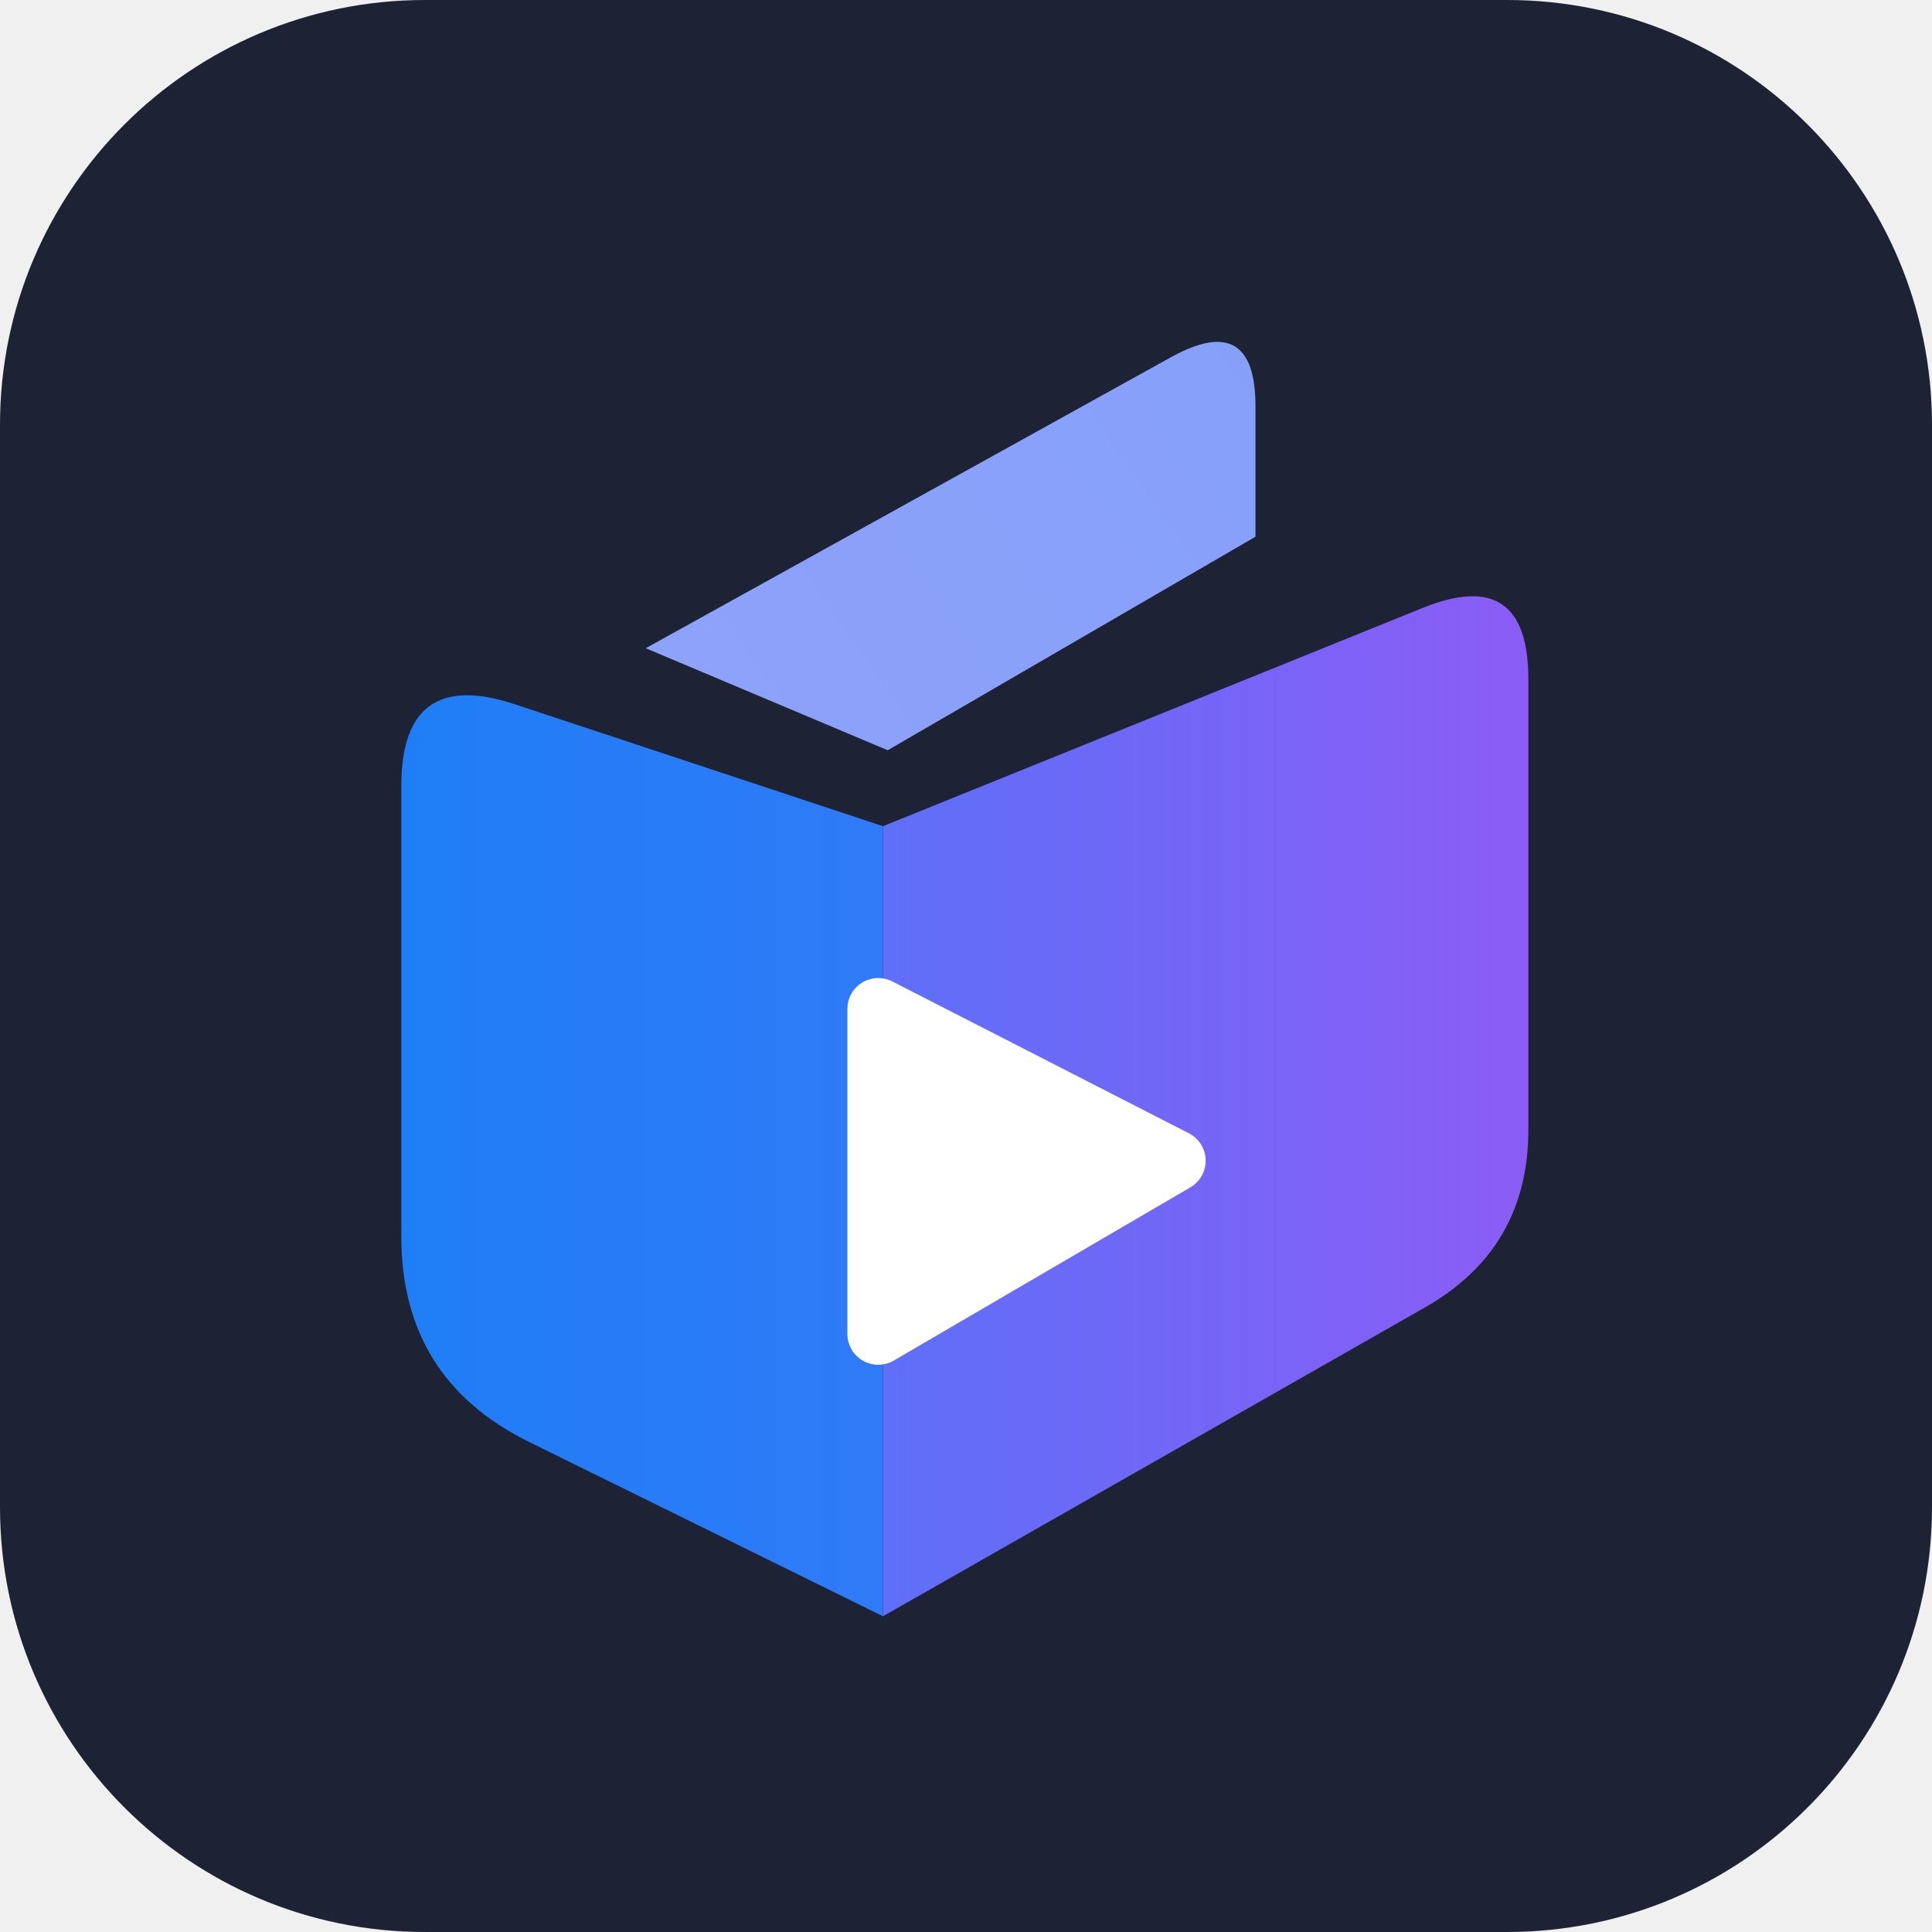
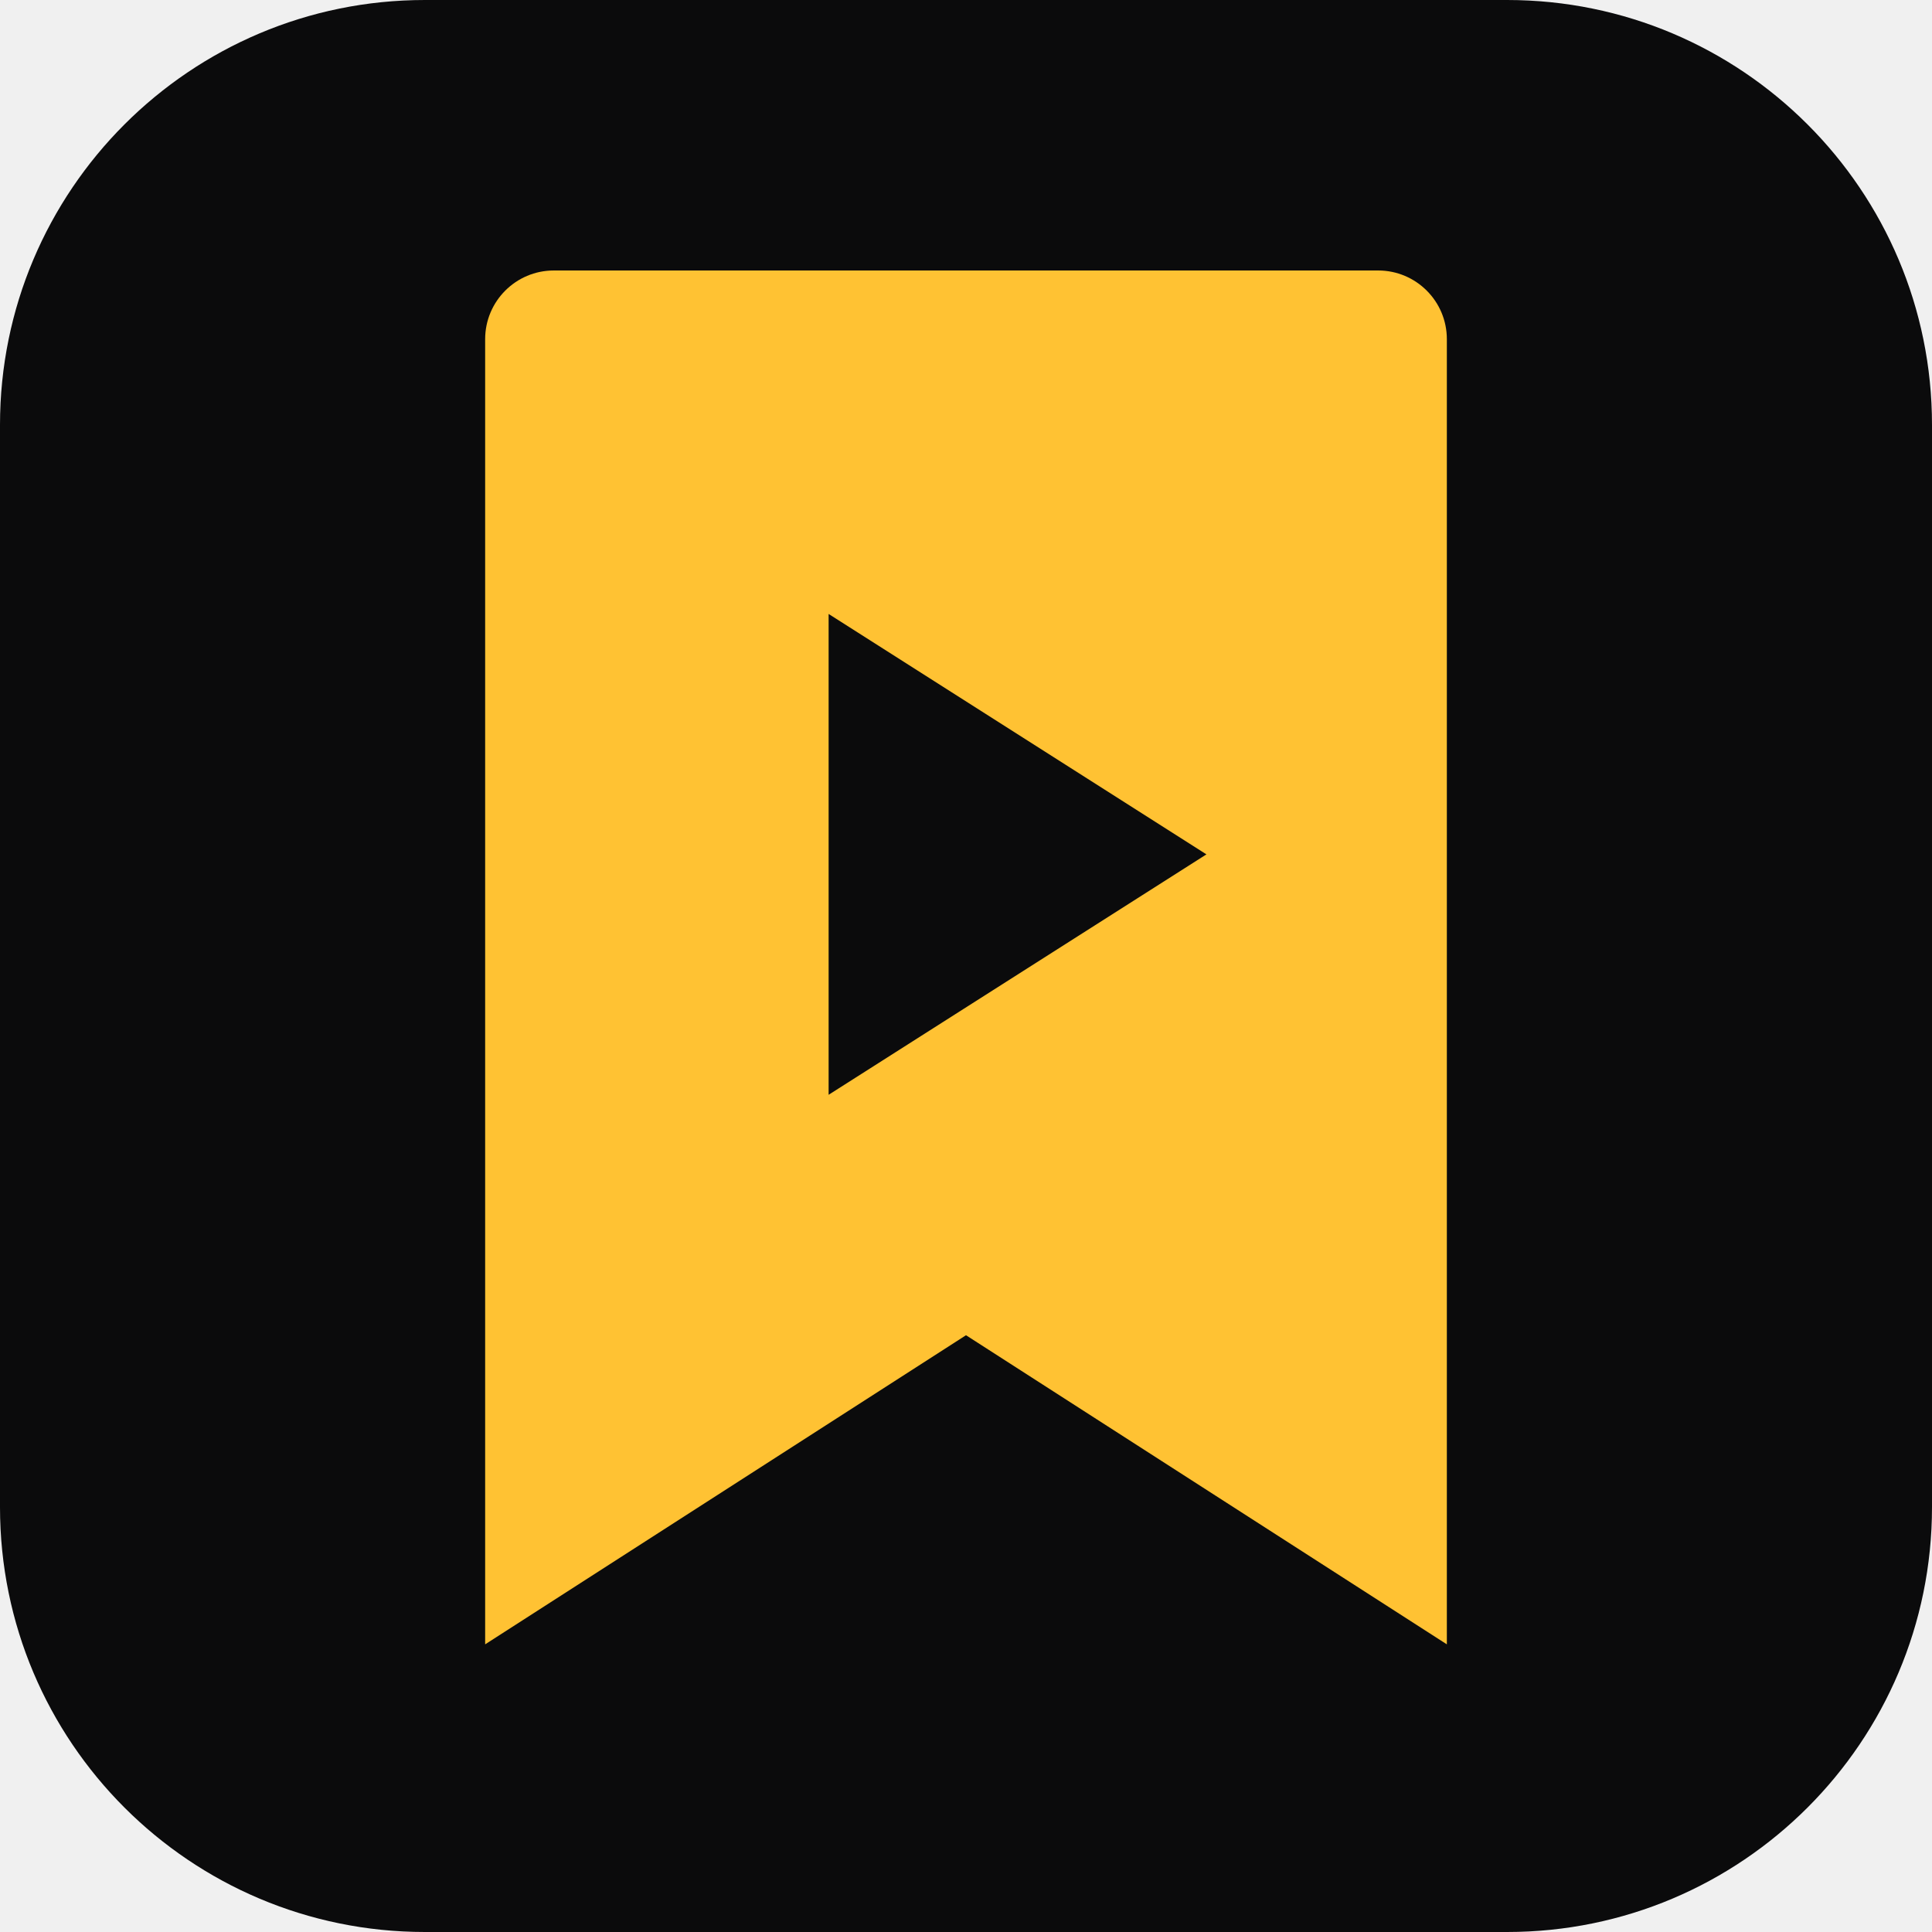
- <svg xmlns="http://www.w3.org/2000/svg" viewBox="0 0 512 512" role="img" aria-label="Folio">
-   <rect width="512" height="512" rx="112.6" fill="#1E2235" />
-   <svg x="98.81" y="79.36" width="314.39" height="358.40" viewBox="13 0 500 570">
-     <defs>
-       <linearGradient id="fgl" x1="25" y1="0" x2="228" y2="0" gradientUnits="userSpaceOnUse">
-         <stop offset="0" stop-color="#1F7EF6" />
-         <stop offset="1" stop-color="#2F7AF7" />
-       </linearGradient>
-       <linearGradient id="fgr" x1="228" y1="0" x2="500" y2="0" gradientUnits="userSpaceOnUse">
-         <stop offset="0" stop-color="#5E6FF8" />
-         <stop offset="1" stop-color="#8B5CF6" />
-       </linearGradient>
-       <linearGradient id="fgs" x1="128" y1="190" x2="385" y2="10" gradientUnits="userSpaceOnUse">
-         <stop offset="0" stop-color="#8EA2F9" />
-         <stop offset="1" stop-color="#86A0FA" />
-       </linearGradient>
-     </defs>
-     <path d="M128 147 L350 24 Q385 5 385 45 L385 100 L230 190 Z" fill="url(#fgs)" />
-     <path d="M25 205 Q25 155 72.5 170.5 L228 222 L228 555 L78.8 481.5 Q25 455 25 395 Z" fill="url(#fgl)" />
-     <path d="M228 222 L455.5 130 Q500 112 500 160 L500 350 Q500 400 456.5 424.8 L228 555 Z" fill="url(#fgr)" />
-     <polygon points="226,299 351,363 226,436" fill="#FFFFFF" stroke="#FFFFFF" stroke-width="26" stroke-linejoin="round" />
+ <svg xmlns="http://www.w3.org/2000/svg" viewBox="0 0 512 512">
+   <rect width="512" height="512" rx="112.6" fill="#0B0B0C" />
+   <svg x="128.57" y="71.68" width="254.86" height="368.64" viewBox="10 4 28 40.5">
+     <path d="M12 4h24a2 2 0 0 1 2 2v38l-14-9-14 9V6a2 2 0 0 1 2-2z" fill="#FFC233" />
+     <path d="M20 14v14l11-7z" fill="#0B0B0C" />
  </svg>
</svg>
